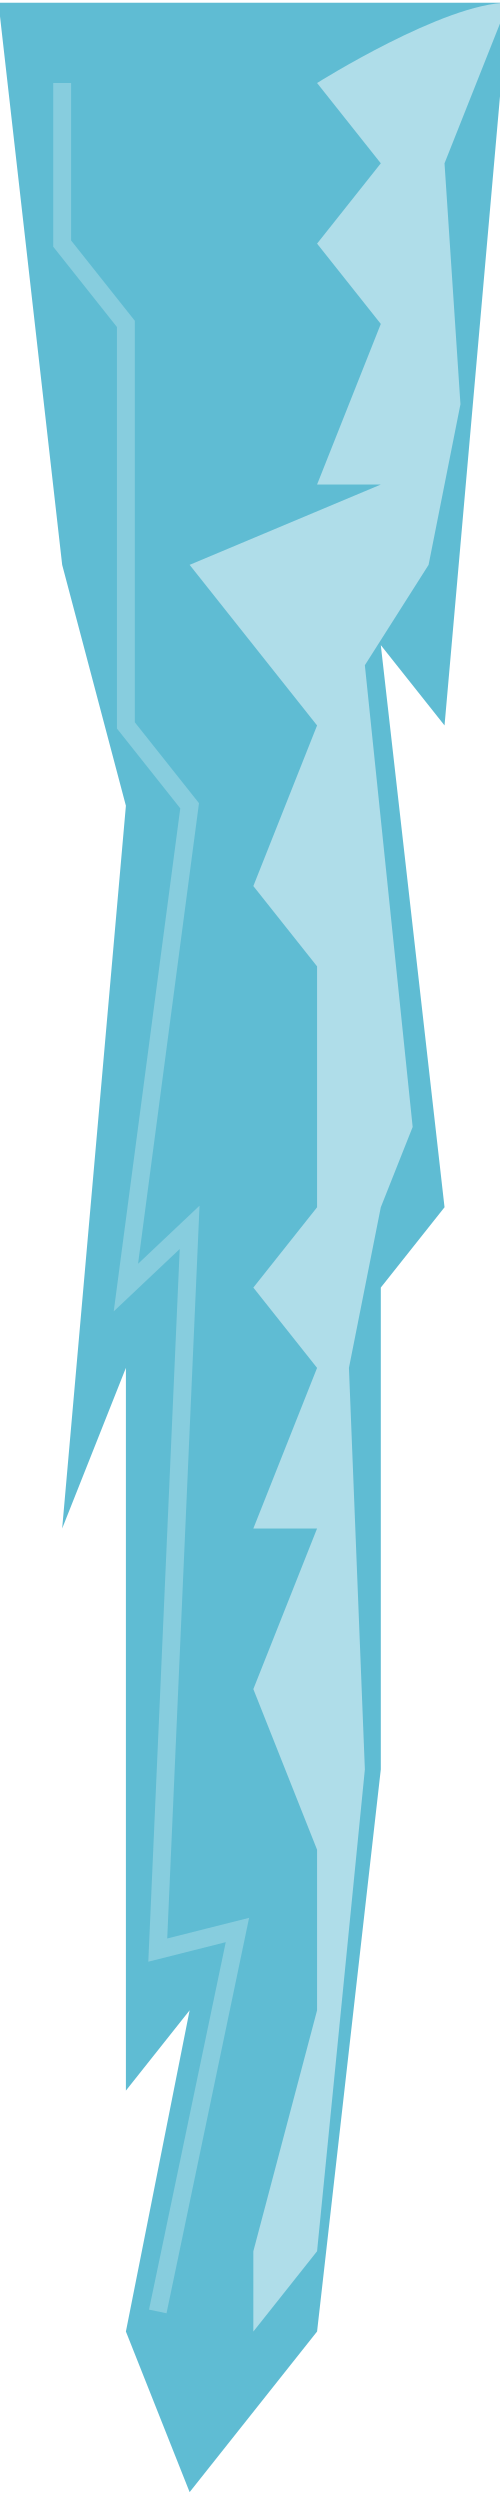
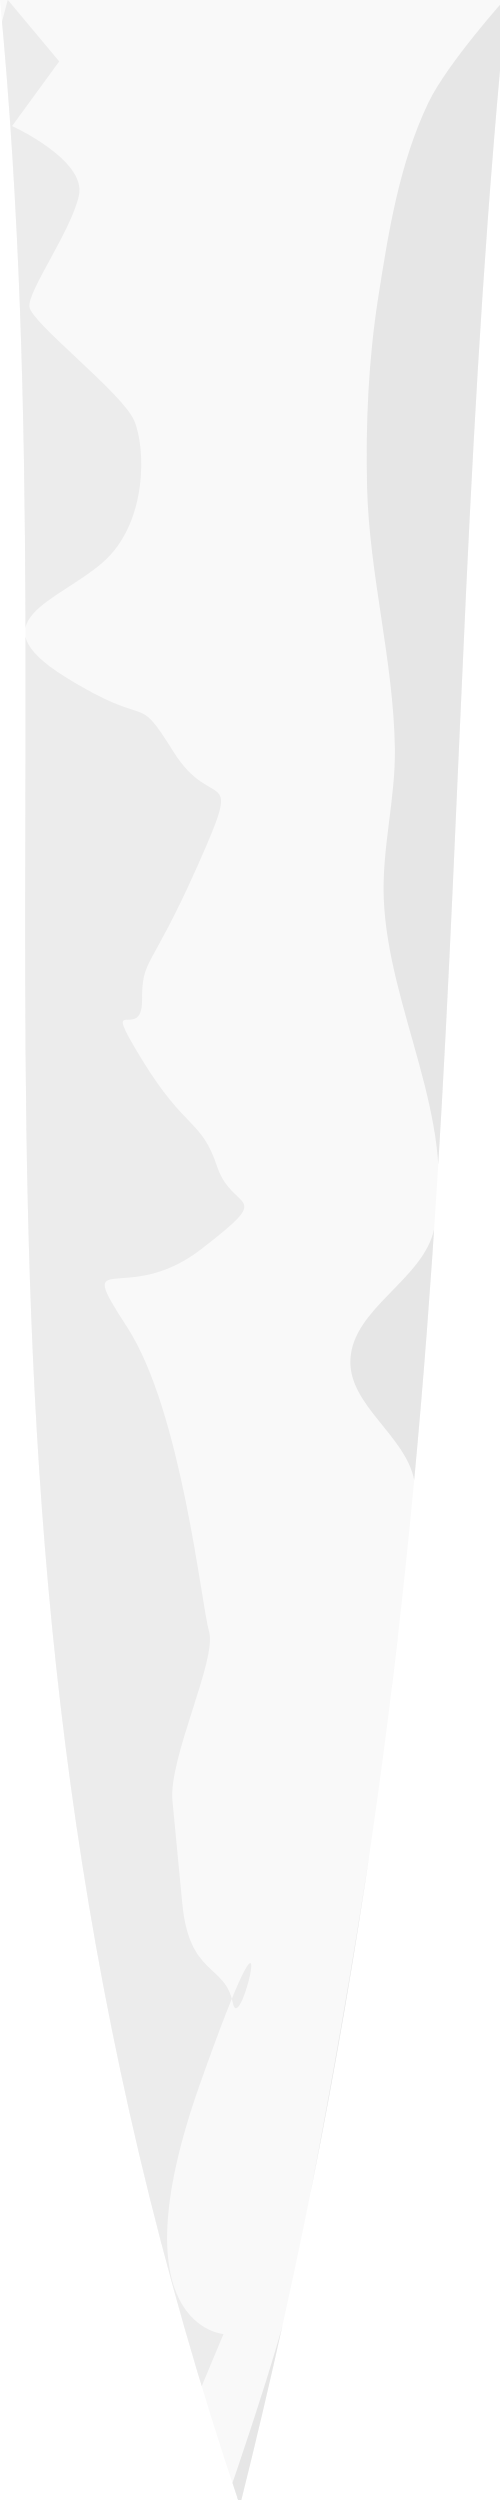
<svg xmlns="http://www.w3.org/2000/svg" width="64" height="320" id="svg4303" version="1.1">
-   <defs id="defs4305" />
+   <defs id="defs4305">
+     <mask maskUnits="userSpaceOnUse" id="mask3031">
+       <path id="path3033" d="m 0,0 c 0,0 4.052,42.866 8,64 2.019,10.808 8,32 8,32 0,0 -9.877,21.166 -8,32 1.641,9.474 16,24 16,24 0,0 1.839,37.424 0,56 -1.34,13.531 -8,40 -8,40 l 8,0 c 0,0 -8.422,21.013 -8,32 0.324,8.427 3.567,16.827 8,24 3.965,6.416 16,16 16,16 0,0 -1.225,-10.809 0,-16 1.37,-5.803 6.63,-10.197 8,-16 3.676,-15.572 -1.577,-32.078 0,-48 1.34,-13.531 7.781,-26.404 8,-40 0.262,-16.219 -8,-48 -8,-48 0,0 15.004,-14.437 16,-24 C 65.487,113.717 48,88 48,88 L 64,0 z" style="fill:#e6e6e6;stroke:none" />
+     </mask>
+     <clipPath clipPathUnits="userSpaceOnUse" id="clipPath3089">
+       <path style="fill:#000000;stroke:#000000;stroke-width:1px;stroke-linecap:butt;stroke-linejoin:miter;stroke-opacity:1" d="M 0,0 C 10.238,106.905 -10.989,197.249 30.714,320.714 63.126,191.185 54.233,105.254 65,-1.429 z" id="path3091" />
+     </clipPath>
+     <clipPath clipPathUnits="userSpaceOnUse" id="clipPath3121">
+       <path style="fill:#000000;stroke:#000000;stroke-width:1px;stroke-linecap:butt;stroke-linejoin:miter;stroke-opacity:1" d="M 0,0 C 10.238,106.905 -10.989,197.249 30.714,320.714 63.126,191.185 54.233,105.254 65,-1.429 z" id="path3123" />
+     </clipPath>
+   </defs>
  <g id="layer1" transform="translate(0,-732.3622)">
-     <path style="fill:#5fbcd3;stroke:none" d="m -0.199,732.709 8.157,71.952 8.157,30.837 -8.157,92.51 8.157,-20.558 0,92.51 8.157,-10.279 -8.157,41.116 8.157,20.558 16.314,-20.558 8.157,-71.953 0,-61.674 8.157,-10.279 -8.157,-71.952 8.157,10.279 8.157,-92.51 z" id="path4313" />
-     <path style="fill:#afdde9;stroke:none" d="m 65.056,732.709 c -8.157,0 -24.471,10.279 -24.471,10.279 l 8.157,10.279 -8.157,10.279 8.157,10.279 -8.157,20.558 8.157,0 -24.471,10.279 16.314,20.558 -8.157,20.558 8.157,10.279 0,30.837 -8.157,10.279 8.157,10.279 -8.157,20.558 8.157,0 -8.157,20.558 8.157,20.558 0,20.558 -8.157,30.837 0,10.279 8.157,-10.279 6.118,-61.674 -2.039,-51.395 4.078,-20.558 4.078,-10.279 -6.118,-59.104 8.157,-12.849 4.078,-20.558 -2.039,-30.837 z" id="path4315" />
-     <path style="fill:none;stroke:#87cdde;stroke-width:2.289px;stroke-linecap:butt;stroke-linejoin:miter;stroke-opacity:1" d="m 7.958,742.987 0,20.558 8.157,10.279 0,20.558 0,30.837 8.157,10.279 -8.157,61.673 8.157,-7.709 -2.039,46.255 -2.039,46.255 10.196,-2.57 -10.196,48.825" id="path4317" />
+     <path id="path3039" d="M 0,0 C 10.238,106.905 -10.989,197.249 30.714,320.714 63.126,191.185 54.233,105.254 65,-1.429 z" style="fill:#f9f9f9;stroke:none;stroke-width:1px;stroke-linecap:butt;stroke-linejoin:miter;stroke-opacity:1" transform="translate(0,732.3622)" />
+     <path style="fill:#ececec;stroke:none" d="M 0.992,-0.022 7.576,7.863 1.545,16.135 c 0,0 9.566,4.355 8.556,8.901 -1.01,4.546 -6.539,12.168 -6.342,14.217 0.196,2.05 11.898,11.036 13.413,14.572 1.515,3.536 1.716,13.182 -4.041,18.183 -5.757,5 -16.24,7.492 -4.837,14.605 11.403,7.113 8.878,1.557 13.929,9.638 5.051,8.081 9.091,1.01 3.03,14.647 -6.061,13.637 -7.071,11.617 -7.071,17.173 0,5.556 -5.556,-1.515 0,7.576 5.556,9.091 7.576,7.576 9.596,13.637 2.02,6.061 7.706,3.088 -2.02,10.607 -9.726,7.519 -16.457,-0.761 -9.491,9.973 6.966,10.735 9.491,35.484 10.501,39.019 1.01,3.536 -5.215,16.184 -4.695,21.614 0.52,5.431 0.358,3.737 1.257,13.13 0.899,9.392 5.458,7.682 6.468,12.733 1.01,5.051 6.668,-20.401 -4.242,10.508 -10.91,30.908 3.054,31.887 3.054,31.887 l -4.873,11.648 6.904,9.564 -15.49,13.164 C 8.102,222.716 -31.225,121.103 0.992,-0.022 z" id="path3037" transform="translate(0,732.3622)" clip-path="url(#clipPath3089)" />
+     <path style="fill:#e6e6e6;stroke:none" d="m 64.898,-0.408 c 0,0 -7.654,8.495 -10.082,13.585 -3.692,7.74 -5.081,16.444 -6.407,24.916 -1.249,7.985 -1.615,16.124 -1.424,24.204 0.265,11.213 3.38,22.244 3.559,33.459 0.103,6.424 -1.672,12.801 -1.424,19.221 0.552,14.264 9.416,28.372 6.453,42.336 -1.376,6.485 -10.455,10.127 -10.724,16.751 -0.236,5.801 7.059,9.684 8.17,15.383 1.204,6.178 -1.217,12.531 -1.946,18.783 -1.099,9.431 -2.238,18.86 -3.661,28.247 -2.274,14.999 -4.92,29.943 -7.79,44.84 -1.047,5.434 -2.017,10.895 -3.44,16.243 -2.194,8.245 -7.841,24.365 -7.841,24.365 l 80.39,-2.931 z" id="path3117" transform="translate(0,732.3622)" clip-path="url(#clipPath3121)" />
  </g>
</svg>
